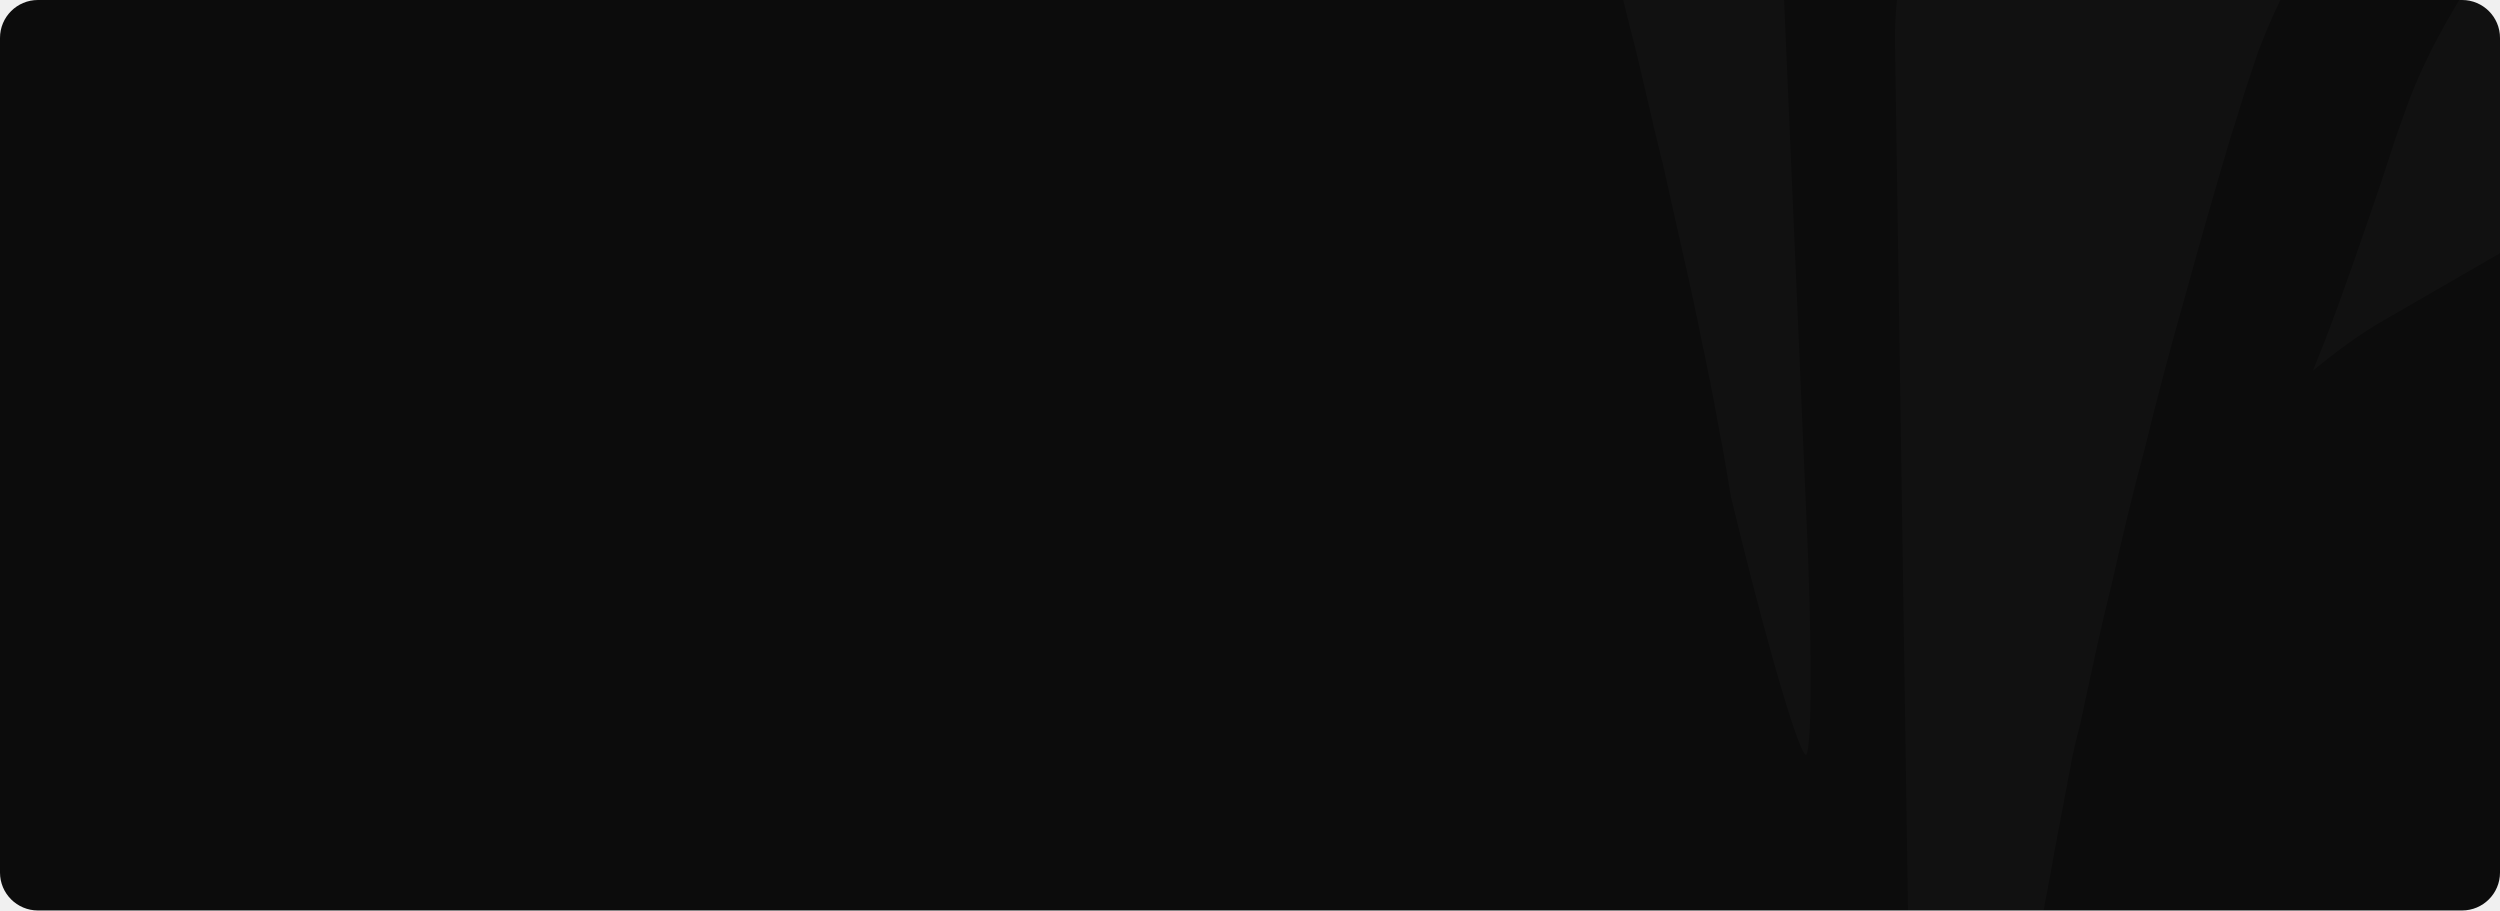
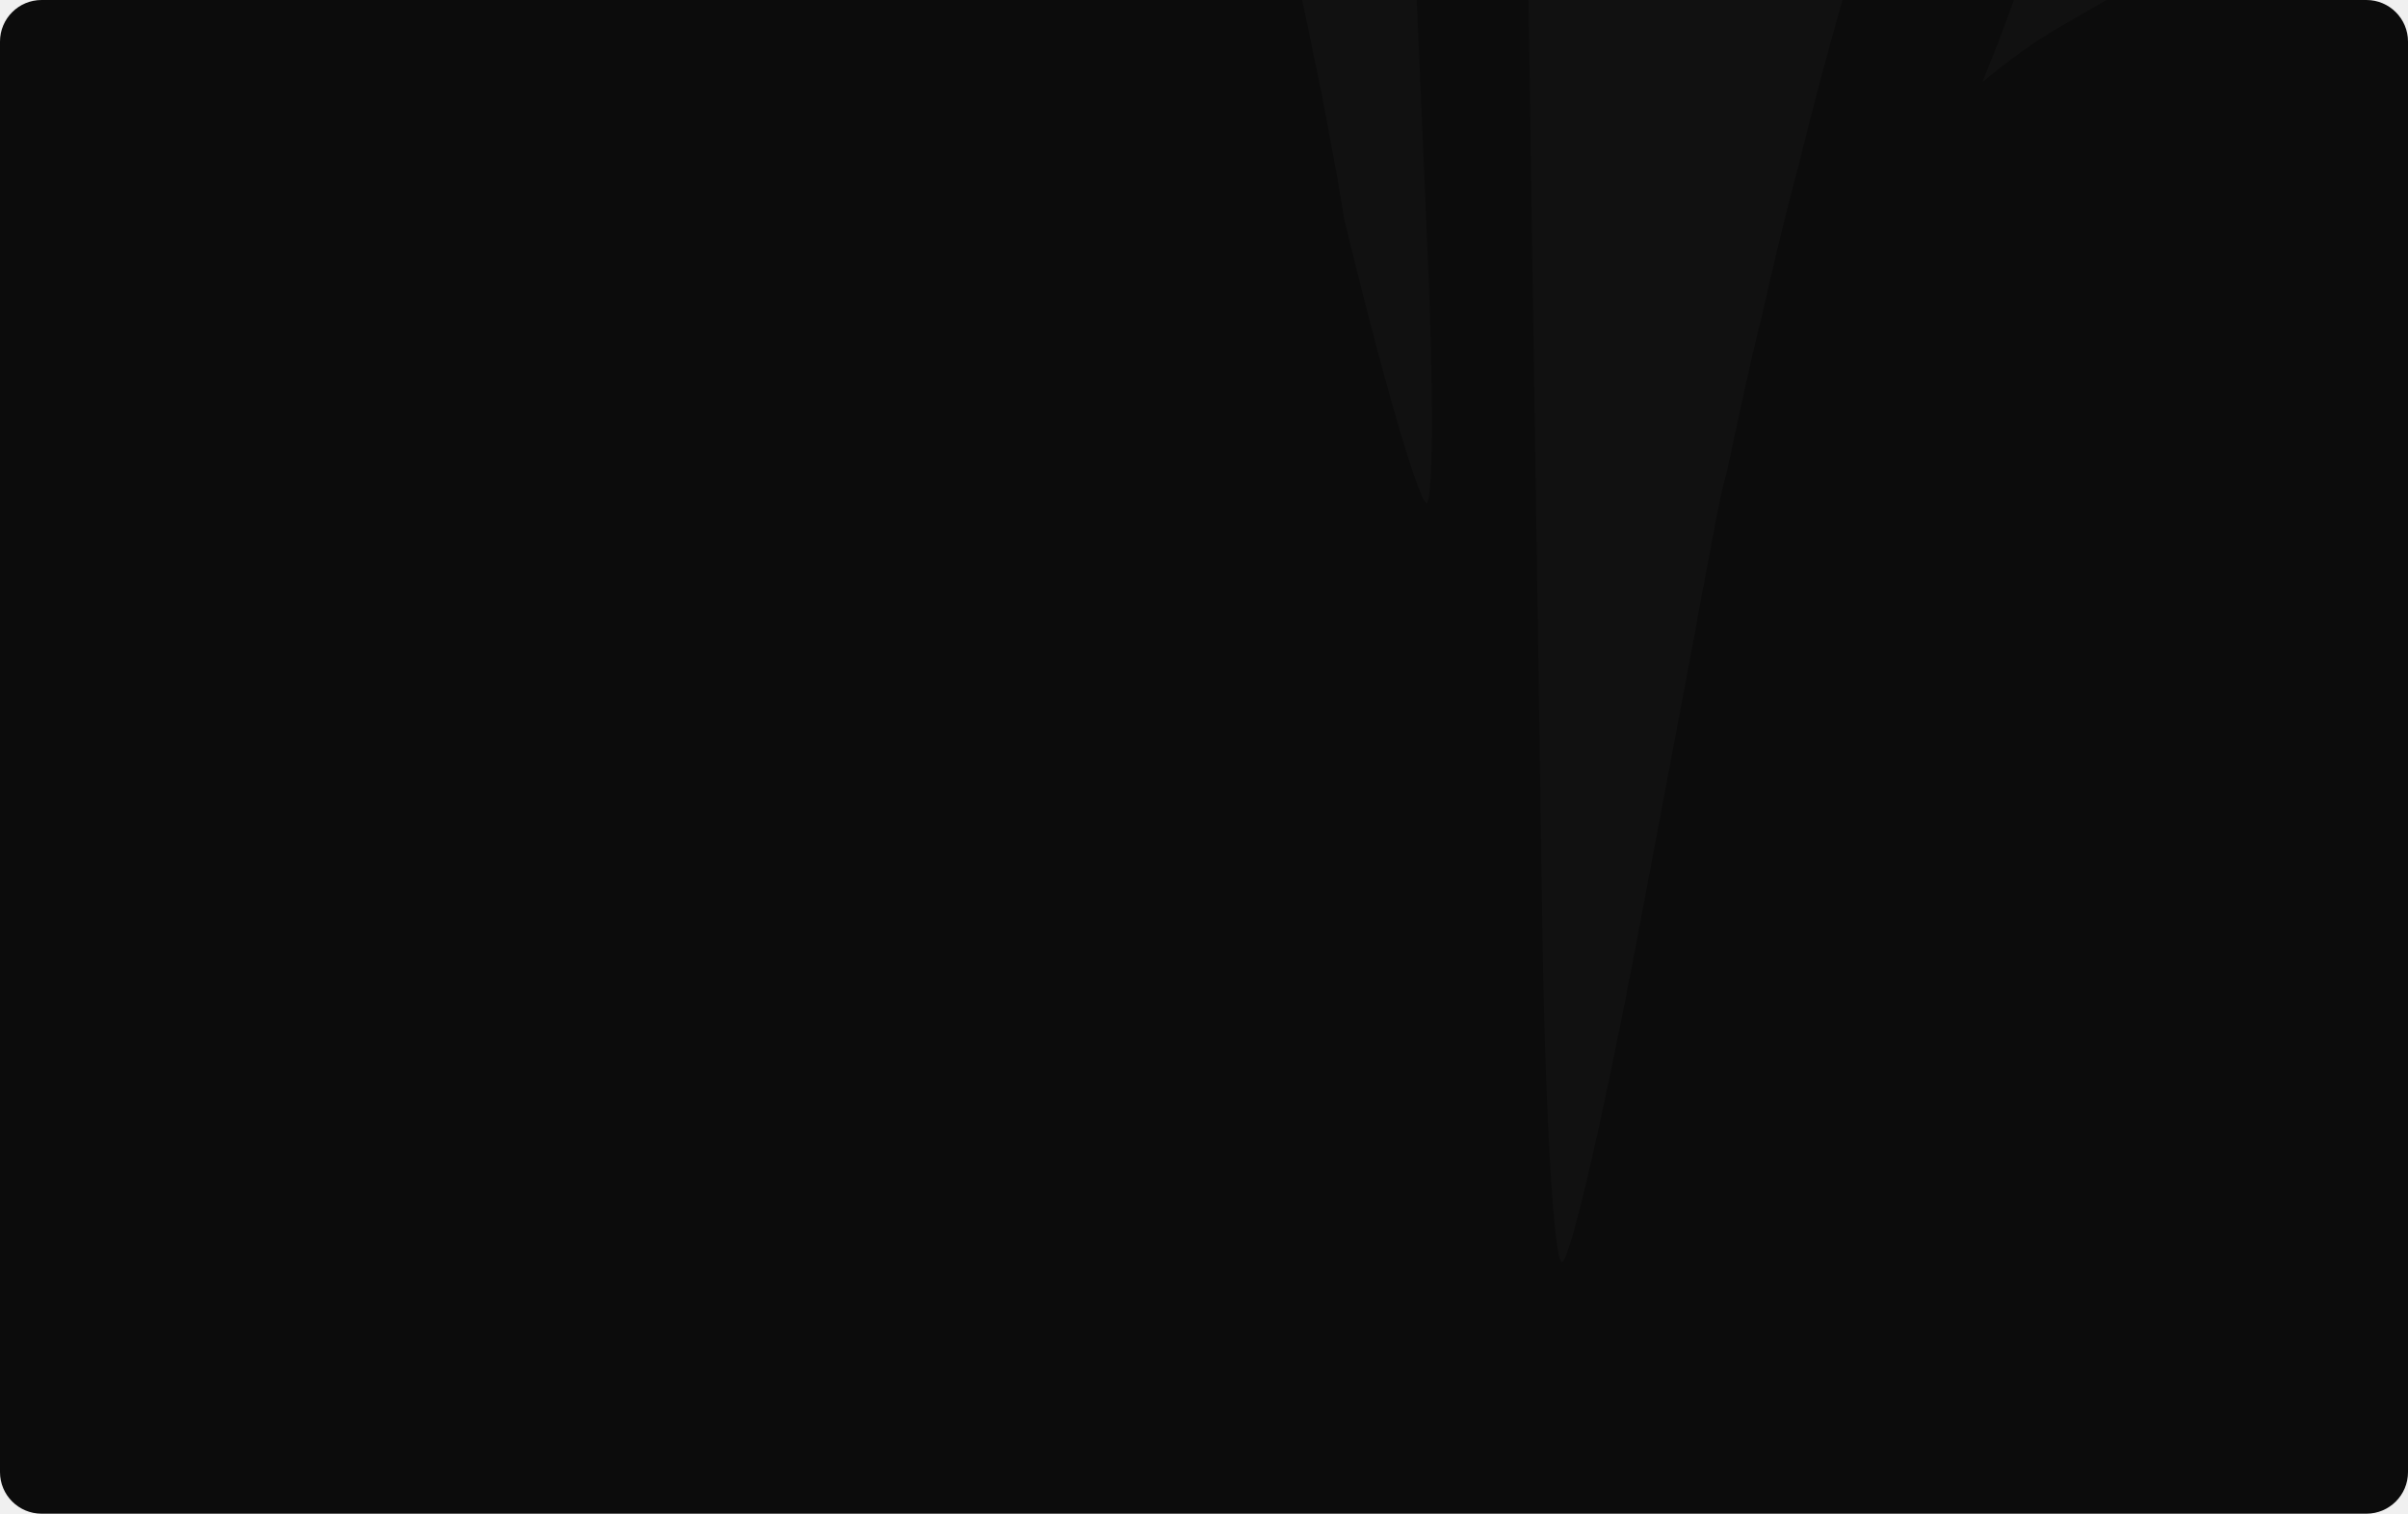
- <svg xmlns="http://www.w3.org/2000/svg" width="1318" height="480" viewBox="0 0 1318 480" fill="none">
-   <g clip-path="url(#clip0_16_173)">
-     <rect width="1318" height="480" rx="20" fill="#0C0C0C" />
-     <path fill-rule="evenodd" clip-rule="evenodd" d="M951.789 397.823V397.699H951.665C949.42 395.721 943.807 379.274 936.698 354.542L935.202 349.347C933.082 341.804 930.837 333.518 928.468 324.862V324.739C925.224 312.62 921.858 299.635 918.49 286.031L912.629 262.289C912.629 262.289 912.005 259.196 911.133 253.508C910.134 247.82 908.888 239.411 906.768 228.9C904.771 218.388 902.651 205.651 899.534 191.306C896.541 176.837 893.299 160.391 889.307 142.83C885.316 125.269 881.076 106.226 876.587 86.069C876.088 84.337 875.588 82.483 875.214 80.752V80.628L874.467 77.66C873.718 74.569 872.969 71.353 872.222 68.261V68.013H872.097L871.473 65.047C868.23 51.443 865.113 37.469 861.62 23.248C860.623 19.414 859.625 15.58 858.628 11.748V11.377L857.879 8.78V8.409L857.131 5.688V5.441L856.382 2.596V2.472L855.634 -0.496C852.267 -14.593 848.9 -29.062 845.407 -43.53C842.663 -54.907 839.671 -66.283 836.678 -77.785C835.556 -82.731 834.308 -87.801 833.186 -92.749V-92.872C832.437 -96.087 831.689 -99.302 830.94 -102.517L828.695 -112.287C825.828 -123.787 823.084 -135.412 820.215 -146.788L815.351 -164.967C814.229 -169.79 811.485 -178.694 808.866 -185.371C798.266 -212.454 781.304 -235.084 763.345 -252.891C745.137 -270.699 725.931 -284.301 707.723 -295.926C689.639 -307.427 672.178 -316.824 656.09 -325.358C626.782 -340.693 602.089 -353.182 583.881 -362.952V-363.075C582.01 -363.94 580.265 -364.929 578.643 -365.92C561.183 -375.565 550.831 -381.377 549.585 -382.119C549.959 -381.501 551.58 -379.275 554.573 -375.071C558.19 -370.619 563.303 -363.694 570.537 -355.655C577.77 -347.741 586.625 -337.725 597.35 -327.46C608.2 -317.072 620.672 -305.696 634.266 -293.823C647.735 -282.075 662.202 -269.339 677.666 -255.86L679.287 -254.375C687.893 -246.337 696.623 -238.052 704.729 -229.396V-229.025H705.103L705.478 -228.653V-228.282H705.852L706.226 -227.788V-227.54H706.601L706.974 -227.045V-226.799H707.223L707.847 -226.18V-226.056H707.972L708.596 -225.439V-225.314C709.343 -224.573 710.092 -223.707 710.841 -222.842V-222.347H711.215L711.588 -221.976V-221.605H711.963L712.337 -221.234V-220.863H712.587L713.086 -220.368V-220.12H713.21L713.833 -219.502V-219.379C714.831 -218.266 715.828 -217.029 716.827 -215.917V-215.669H716.951L717.575 -214.926C718.199 -214.185 718.697 -213.443 719.321 -212.701C720.569 -211.217 721.691 -209.732 722.814 -208.249C724.06 -206.518 725.307 -204.787 726.555 -203.055V-202.932C727.553 -201.572 728.55 -200.087 729.548 -198.604V-198.479H729.673C730.171 -197.861 730.545 -197.119 731.044 -196.378V-196.253C731.793 -195.141 732.541 -193.904 733.289 -192.667V-192.544H733.414C735.534 -189.082 737.529 -185.494 739.275 -181.785V-181.414H739.525L740.024 -180.302V-179.931H740.273L740.772 -178.694V-178.446H740.897L741.52 -177.086V-176.963H741.645C742.144 -175.849 742.643 -174.612 743.017 -173.5V-173.252H743.142C743.641 -172.015 744.139 -170.903 744.513 -169.666V-169.543H744.638L745.262 -167.564V-167.317H745.387C745.636 -166.698 745.886 -165.956 746.134 -165.338V-164.967C746.384 -164.225 746.633 -163.483 746.883 -162.741C748.254 -158.29 749.003 -155.816 750.499 -149.139L753.992 -132.32C756.237 -120.325 759.23 -108.453 761.849 -96.458C765.341 -80.258 769.331 -64.182 773.821 -48.353C762.597 -57.257 751.123 -64.923 739.774 -70.488L624.288 -128.61L622.917 -129.352C620.672 -130.466 618.427 -131.701 616.182 -132.938V-133.063H616.057C612.939 -134.917 609.697 -136.895 606.454 -138.997H606.329L604.209 -140.482H604.085L601.964 -141.966C600.219 -143.202 598.473 -144.439 596.726 -145.676H596.601C594.606 -147.16 592.611 -148.643 590.615 -150.128C589.369 -151.117 588.121 -152.105 586.874 -153.096C583.881 -155.445 580.888 -158.042 577.895 -160.515C569.164 -168.058 560.559 -176.344 552.328 -185.125C550.084 -187.597 547.838 -189.947 545.594 -192.544C542.725 -195.759 540.106 -198.85 537.362 -202.19H537.238C531.501 -209.238 526.013 -216.411 520.9 -223.707V-223.831H520.775C518.281 -227.54 515.787 -231.127 513.292 -234.836V-234.961C510.174 -239.907 507.181 -244.853 504.313 -249.8V-249.923C502.442 -253.139 500.696 -256.354 499.075 -259.569L498.327 -261.053L497.578 -262.537C495.957 -265.753 494.461 -268.967 493.089 -272.182C491.093 -276.635 489.347 -281.086 487.851 -285.538V-285.663H487.726C487.352 -287.023 486.853 -288.383 486.354 -289.743L423.872 -484.388C423.373 -485.872 422.874 -487.233 422.5 -488.717V-488.84C422.251 -489.706 422.001 -490.572 421.752 -491.437V-491.808H421.627C421.378 -492.674 421.253 -493.416 421.004 -494.281V-494.776H420.879C420.629 -495.765 420.505 -496.631 420.255 -497.62V-497.744C420.006 -498.981 419.756 -500.217 419.507 -501.33V-501.454C419.258 -503.062 419.008 -504.546 418.759 -506.153V-508.132H418.509C417.636 -516.046 417.886 -522.971 419.258 -529.031H419.507V-530.144C419.632 -530.762 419.881 -531.38 420.006 -531.999H420.255V-532.864C420.879 -534.596 421.502 -536.327 422.375 -537.934H422.5V-538.306C422.75 -538.676 422.874 -539.047 423.124 -539.419H423.248V-539.666C423.623 -540.408 424.121 -541.026 424.496 -541.644H424.745V-542.015C425.618 -543.252 426.491 -544.365 427.489 -545.354H427.738V-545.725L428.237 -546.096H428.486V-546.467L428.985 -546.838H429.235V-547.086L429.858 -547.704H429.983V-547.828C430.981 -548.57 431.978 -549.188 432.976 -549.93C433.849 -550.424 434.722 -550.919 435.595 -551.414H435.969V-551.537C436.468 -551.785 436.842 -551.908 437.216 -552.156H437.466V-552.279C438.089 -552.403 438.588 -552.65 439.212 -552.898H439.836V-553.021C441.457 -553.64 443.078 -554.011 444.949 -554.382H446.57V-554.629C448.566 -554.876 450.686 -555 452.806 -555C456.672 -555 460.912 -554.629 465.277 -553.64H465.776C466.899 -553.392 467.896 -553.145 469.019 -552.898C470.765 -552.403 472.511 -551.908 474.257 -551.414H474.381C475.13 -551.166 475.878 -550.919 476.626 -550.672H476.751C477.375 -550.424 478.123 -550.177 478.871 -549.93C481.365 -549.064 483.735 -548.075 486.354 -546.962V-546.838H486.479C488.35 -546.096 490.22 -545.231 492.216 -544.365L539.607 -521.611L808.367 -392.755L822.585 -385.953C824.83 -384.964 827.199 -383.727 829.444 -382.49V-382.367H829.569L830.94 -381.625C832.188 -380.882 833.436 -380.141 834.682 -379.399C840.793 -375.688 846.905 -371.485 852.641 -366.785C854.511 -365.301 856.257 -363.94 857.879 -362.332H858.004C864.863 -356.398 871.348 -349.967 877.459 -343.042V-342.918C878.956 -341.187 880.452 -339.456 881.949 -337.725C882.947 -336.488 883.944 -335.251 884.942 -334.014H885.067C887.312 -331.171 889.557 -328.202 891.677 -325.111H891.801C894.92 -320.783 897.912 -316.207 900.781 -311.755V-311.632C901.529 -310.395 902.277 -309.282 903.026 -308.045V-307.921C904.024 -306.19 905.021 -304.582 906.019 -302.851V-302.728C909.013 -297.41 911.755 -292.092 914.25 -286.528V-286.404H914.375L914.998 -284.92C915.747 -283.189 916.495 -281.458 917.243 -279.726V-279.603C917.742 -278.49 918.24 -277.253 918.74 -276.016V-275.893C920.112 -272.553 921.359 -269.091 922.482 -265.753V-265.505H922.606L923.229 -263.402V-263.279H923.354C924.103 -260.805 924.851 -258.333 925.474 -255.86C925.724 -254.871 925.973 -254.005 926.223 -253.015V-252.891H926.347C926.472 -251.902 926.722 -250.912 926.971 -250.047V-249.923C927.844 -246.214 928.592 -242.504 929.216 -238.918V-238.67C929.965 -234.713 930.463 -230.756 930.712 -226.922V-226.056H930.837C930.962 -224.448 931.087 -222.842 931.087 -221.357L938.195 -54.907L952.786 283.188C952.911 287.393 953.161 291.473 953.285 295.553V295.801C953.535 303.963 953.785 312.001 954.034 319.545V320.286C954.783 348.358 954.783 371.607 954.034 385.086V385.457C953.785 389.043 953.535 391.888 953.285 393.989V394.237C953.036 395.474 952.911 396.339 952.663 396.957H952.538V397.451C952.413 397.823 952.164 397.947 952.039 397.947C951.914 397.947 951.914 397.947 951.789 397.823ZM1553.41 -427.751C1537.7 -427.751 1518.62 -422.062 1496.79 -410.068L1133.75 -209.363C1058.3 -167.812 997.684 -63.192 999.057 23.001L1007.79 606.937C1009.16 693.006 1013.27 763 1017.14 763C1021.01 762.629 1037.09 693.006 1053.18 608.174L1081.12 460.149C1081.12 460.149 1081.87 456.192 1083.11 448.896L1092.09 401.41C1093.22 395.597 1094.59 389.662 1096.21 383.726C1096.33 383.602 1096.33 383.478 1096.33 383.355C1097.21 379.026 1098.33 374.575 1099.2 369.999C1103.19 351.574 1107.56 330.798 1113.17 308.415C1118.28 285.908 1123.9 261.67 1130.76 236.32C1136.99 210.721 1144.1 183.887 1151.96 156.309C1159.56 128.609 1167.67 100.167 1176.28 71.353C1178.65 64.304 1180.77 57.131 1183.01 49.835L1184.76 44.395L1187 37.717L1190.62 26.834C1193.74 19.043 1197.6 9.398 1201.34 1.855C1205.08 -6.061 1208.95 -13.727 1213.32 -21.147C1229.9 -51.073 1250.23 -77.29 1271.18 -101.404C1292.14 -125.395 1314.21 -146.912 1335.79 -166.821C1357.49 -186.485 1378.69 -204.787 1398.89 -221.728C1418.85 -238.547 1437.8 -254.499 1455.01 -269.215C1472.1 -284.055 1487.44 -297.905 1500.28 -310.766C1513 -323.75 1523.98 -335.374 1531.84 -346.01C1539.69 -356.521 1545.56 -365.301 1548.92 -371.608C1552.41 -378.039 1554.29 -381.501 1554.29 -381.501C1554.29 -381.501 1553.91 -377.544 1553.16 -370.248C1551.92 -362.952 1550.05 -352.069 1545.31 -338.714C1540.57 -325.606 1533.83 -309.776 1524.11 -292.711C1514.63 -275.769 1502.4 -257.343 1488.19 -238.423C1460 -200.458 1423.58 -159.896 1386.54 -117.11C1367.96 -95.84 1349.38 -73.828 1332.04 -51.198C1314.71 -28.443 1298.5 -5.071 1285.65 19.043C1282.41 24.979 1279.54 31.039 1276.67 37.098C1273.8 43.406 1272.06 47.857 1269.56 54.288L1265.7 65.047L1264.2 69.25L1262.33 74.692C1259.96 82.112 1257.59 89.283 1255.22 96.456C1245.37 125.146 1235.76 153.589 1225.29 180.67C1223.29 185.618 1221.3 190.687 1219.3 195.511C1231.65 185.247 1244.12 176.096 1256.84 168.799L1365.22 106.226C1439.67 63.068 1518.37 -40.439 1540.07 -123.91L1594.44 -334.014C1609.91 -393.372 1592.07 -427.751 1553.54 -427.751H1553.41Z" fill="white" fill-opacity="0.02" />
+ <svg xmlns="http://www.w3.org/2000/svg" width="1158" height="728" viewBox="0 0 1158 728" fill="none">
+   <g clip-path="url(#clip0_48_299)">
+     <rect width="1158" height="728" rx="20" fill="#0C0C0C" />
+     <path fill-rule="evenodd" clip-rule="evenodd" d="M685.789 241.823V241.699H685.665C683.42 239.721 677.807 223.274 670.698 198.542L669.202 193.346C667.082 185.804 664.837 177.518 662.468 168.862V168.739C659.224 156.62 655.858 143.635 652.49 130.031L646.629 106.289C646.629 106.289 646.005 103.196 645.133 97.508C644.134 91.82 642.888 83.411 640.768 72.9C638.771 62.388 636.651 49.651 633.534 35.306C630.541 20.837 627.299 4.391 623.307 -13.17C619.316 -30.731 615.076 -49.774 610.587 -69.931C610.088 -71.663 609.588 -73.517 609.214 -75.248V-75.372L608.467 -78.34C607.718 -81.431 606.969 -84.647 606.222 -87.739V-87.987H606.097L605.473 -90.953C602.23 -104.557 599.113 -118.531 595.62 -132.752C594.623 -136.586 593.625 -140.42 592.628 -144.252V-144.623L591.879 -147.22V-147.591L591.131 -150.312V-150.56L590.382 -153.404V-153.528L589.634 -156.496C586.267 -170.593 582.9 -185.062 579.407 -199.53C576.663 -210.907 573.671 -222.283 570.678 -233.785C569.556 -238.731 568.308 -243.801 567.186 -248.749V-248.872C566.437 -252.087 565.689 -255.303 564.94 -258.517L562.695 -268.287C559.828 -279.787 557.084 -291.412 554.215 -302.788L549.351 -320.967C548.229 -325.79 545.485 -334.694 542.866 -341.371C532.266 -368.454 515.304 -391.084 497.345 -408.891C479.137 -426.699 459.931 -440.301 441.723 -451.926C423.639 -463.427 406.178 -472.824 390.09 -481.358C360.782 -496.693 336.089 -509.182 317.881 -518.952V-519.075C316.01 -519.94 314.265 -520.929 312.643 -521.92C295.183 -531.565 284.831 -537.377 283.585 -538.119C283.959 -537.501 285.58 -535.275 288.573 -531.071C292.19 -526.619 297.303 -519.694 304.537 -511.655C311.77 -503.741 320.625 -493.725 331.35 -483.46C342.2 -473.072 354.672 -461.696 368.266 -449.823C381.735 -438.075 396.202 -425.339 411.666 -411.86L413.287 -410.375C421.893 -402.337 430.623 -394.052 438.729 -385.396V-385.025H439.103L439.478 -384.653V-384.282H439.852L440.226 -383.788V-383.54H440.601L440.974 -383.045V-382.799H441.223L441.847 -382.18V-382.056H441.972L442.596 -381.439V-381.314C443.343 -380.573 444.092 -379.707 444.841 -378.842V-378.347H445.215L445.588 -377.976V-377.605H445.963L446.337 -377.234V-376.863H446.587L447.086 -376.368V-376.12H447.21L447.833 -375.502V-375.379C448.831 -374.266 449.828 -373.029 450.827 -371.917V-371.669H450.951L451.575 -370.926C452.199 -370.185 452.697 -369.443 453.321 -368.701C454.569 -367.217 455.691 -365.732 456.814 -364.249C458.06 -362.518 459.307 -360.786 460.555 -359.055V-358.932C461.553 -357.572 462.55 -356.087 463.548 -354.604V-354.479H463.673C464.171 -353.861 464.545 -353.119 465.044 -352.378V-352.253C465.793 -351.141 466.541 -349.904 467.289 -348.667V-348.544H467.414C469.534 -345.082 471.529 -341.494 473.275 -337.785V-337.414H473.525L474.024 -336.302V-335.931H474.273L474.772 -334.694V-334.446H474.897L475.52 -333.086V-332.963H475.645C476.144 -331.849 476.643 -330.612 477.017 -329.5V-329.252H477.142C477.641 -328.015 478.139 -326.903 478.513 -325.666V-325.543H478.638L479.262 -323.564V-323.317H479.387C479.636 -322.698 479.886 -321.956 480.134 -321.338V-320.967C480.384 -320.225 480.633 -319.483 480.883 -318.741C482.254 -314.29 483.003 -311.816 484.499 -305.139L487.992 -288.32C490.237 -276.325 493.23 -264.453 495.849 -252.458C499.341 -236.258 503.331 -220.182 507.821 -204.353C496.597 -213.257 485.123 -220.923 473.774 -226.488L358.288 -284.61L356.917 -285.352C354.672 -286.466 352.427 -287.701 350.182 -288.938V-289.063H350.057C346.939 -290.917 343.697 -292.895 340.454 -294.997H340.329L338.209 -296.482H338.085L335.964 -297.966C334.219 -299.202 332.473 -300.439 330.726 -301.676H330.601C328.606 -303.16 326.611 -304.643 324.615 -306.128C323.369 -307.117 322.121 -308.105 320.874 -309.096C317.881 -311.445 314.888 -314.042 311.895 -316.515C303.164 -324.058 294.559 -332.344 286.328 -341.125C284.084 -343.597 281.838 -345.947 279.594 -348.544C276.725 -351.759 274.106 -354.85 271.362 -358.19H271.238C265.501 -365.238 260.013 -372.411 254.9 -379.707V-379.831H254.775C252.281 -383.54 249.787 -387.127 247.292 -390.836V-390.961C244.174 -395.907 241.181 -400.853 238.313 -405.8V-405.923C236.442 -409.139 234.696 -412.354 233.075 -415.569L232.327 -417.053L231.578 -418.537C229.957 -421.753 228.461 -424.967 227.089 -428.182C225.093 -432.635 223.347 -437.086 221.851 -441.538V-441.663H221.726C221.352 -443.023 220.853 -444.383 220.354 -445.743L157.872 -640.388C157.373 -641.872 156.874 -643.233 156.5 -644.717V-644.84C156.251 -645.706 156.001 -646.572 155.752 -647.437V-647.808H155.627C155.378 -648.674 155.253 -649.416 155.004 -650.281V-650.776H154.879C154.629 -651.765 154.505 -652.631 154.255 -653.62V-653.744C154.006 -654.981 153.756 -656.217 153.507 -657.33V-657.454C153.258 -659.062 153.008 -660.546 152.759 -662.153V-664.132H152.509C151.636 -672.046 151.886 -678.971 153.258 -685.031H153.507V-686.144C153.632 -686.762 153.881 -687.38 154.006 -687.999H154.255V-688.864C154.879 -690.596 155.502 -692.327 156.375 -693.934H156.5V-694.306C156.75 -694.676 156.874 -695.047 157.124 -695.419H157.248V-695.666C157.623 -696.408 158.121 -697.026 158.496 -697.644H158.745V-698.015C159.618 -699.252 160.491 -700.365 161.489 -701.354H161.738V-701.725L162.237 -702.096H162.486V-702.467L162.985 -702.838H163.235V-703.086L163.858 -703.704H163.983V-703.828C164.981 -704.57 165.978 -705.188 166.976 -705.93C167.849 -706.424 168.722 -706.919 169.595 -707.414H169.969V-707.537C170.468 -707.785 170.842 -707.908 171.216 -708.156H171.466V-708.279C172.089 -708.403 172.588 -708.65 173.212 -708.898H173.836V-709.021C175.457 -709.64 177.078 -710.011 178.949 -710.382H180.57V-710.629C182.566 -710.876 184.686 -711 186.806 -711C190.672 -711 194.912 -710.629 199.277 -709.64H199.776C200.899 -709.392 201.896 -709.145 203.019 -708.898C204.765 -708.403 206.511 -707.908 208.257 -707.414H208.381C209.13 -707.166 209.878 -706.919 210.626 -706.672H210.751C211.375 -706.424 212.123 -706.177 212.871 -705.93C215.365 -705.064 217.735 -704.075 220.354 -702.962V-702.838H220.479C222.35 -702.096 224.22 -701.231 226.216 -700.365L273.607 -677.611L542.367 -548.755L556.585 -541.953C558.83 -540.964 561.199 -539.727 563.444 -538.49V-538.367H563.569L564.94 -537.625C566.188 -536.882 567.436 -536.141 568.682 -535.399C574.793 -531.688 580.905 -527.485 586.641 -522.785C588.511 -521.301 590.257 -519.94 591.879 -518.332H592.004C598.863 -512.398 605.348 -505.967 611.459 -499.042V-498.918C612.956 -497.187 614.452 -495.456 615.949 -493.725C616.947 -492.488 617.944 -491.251 618.942 -490.014H619.067C621.312 -487.171 623.557 -484.202 625.677 -481.111H625.801C628.92 -476.783 631.912 -472.207 634.781 -467.755V-467.632C635.529 -466.395 636.277 -465.282 637.026 -464.045V-463.921C638.024 -462.19 639.021 -460.582 640.019 -458.851V-458.728C643.013 -453.41 645.755 -448.092 648.25 -442.528V-442.404H648.375L648.998 -440.92C649.747 -439.189 650.495 -437.458 651.243 -435.726V-435.603C651.742 -434.49 652.24 -433.253 652.74 -432.016V-431.893C654.112 -428.553 655.359 -425.091 656.482 -421.753V-421.505H656.606L657.229 -419.402V-419.279H657.354C658.103 -416.805 658.851 -414.333 659.474 -411.86C659.724 -410.871 659.973 -410.005 660.223 -409.015V-408.891H660.347C660.472 -407.902 660.722 -406.912 660.971 -406.047V-405.923C661.844 -402.214 662.592 -398.504 663.216 -394.918V-394.67C663.965 -390.713 664.463 -386.756 664.712 -382.922V-382.056H664.837C664.962 -380.448 665.087 -378.842 665.087 -377.357L672.195 -210.907L686.786 127.188C686.911 131.393 687.161 135.473 687.285 139.553V139.801C687.535 147.963 687.785 156.001 688.034 163.545V164.286C688.783 192.358 688.783 215.607 688.034 229.086V229.457C687.785 233.043 687.535 235.888 687.285 237.989V238.237C687.036 239.474 686.911 240.339 686.663 240.957H686.538V241.451C686.413 241.823 686.164 241.947 686.039 241.947C685.914 241.947 685.914 241.947 685.789 241.823ZM1287.41 -583.751C1271.7 -583.751 1252.62 -578.062 1230.79 -566.068L867.748 -365.363C792.296 -323.812 731.684 -219.192 733.057 -132.999L741.787 450.938C743.158 537.006 747.273 607 751.139 607C755.006 606.629 771.094 537.006 787.182 452.174L815.119 304.149C815.119 304.149 815.866 300.192 817.114 292.896L826.093 245.41C827.215 239.597 828.588 233.662 830.209 227.726C830.333 227.602 830.333 227.478 830.333 227.355C831.207 223.026 832.329 218.575 833.202 213.999C837.193 195.574 841.558 174.798 847.17 152.415C852.284 129.908 857.895 105.67 864.755 80.32C870.99 54.721 878.099 27.887 885.956 0.309C893.563 -27.391 901.67 -55.833 910.275 -84.647C912.645 -91.696 914.765 -98.869 917.01 -106.165L918.757 -111.605L921 -118.283L924.618 -129.166C927.736 -136.957 931.602 -146.602 935.343 -154.145C939.085 -162.061 942.951 -169.727 947.316 -177.147C963.903 -207.073 984.231 -233.29 1005.18 -257.404C1026.14 -281.395 1048.21 -302.912 1069.79 -322.821C1091.49 -342.485 1112.69 -360.787 1132.89 -377.728C1152.85 -394.547 1171.8 -410.499 1189.01 -425.215C1206.1 -440.055 1221.44 -453.905 1234.28 -466.766C1247 -479.75 1257.98 -491.374 1265.84 -502.01C1273.69 -512.521 1279.56 -521.301 1282.92 -527.608C1286.41 -534.039 1288.29 -537.501 1288.29 -537.501C1288.29 -537.501 1287.91 -533.544 1287.16 -526.248C1285.92 -518.952 1284.05 -508.069 1279.31 -494.714C1274.57 -481.606 1267.83 -465.776 1258.11 -448.711C1248.63 -431.769 1236.4 -413.343 1222.19 -394.423C1194 -356.458 1157.58 -315.896 1120.54 -273.11C1101.96 -251.84 1083.38 -229.828 1066.04 -207.198C1048.71 -184.443 1032.5 -161.071 1019.65 -136.957C1016.41 -131.021 1013.54 -124.961 1010.67 -118.902C1007.8 -112.594 1006.06 -108.143 1003.56 -101.712L999.696 -90.953L998.199 -86.75L996.329 -81.308C993.959 -73.888 991.59 -66.717 989.22 -59.544C979.367 -30.854 969.764 -2.411 959.289 24.671C957.293 29.618 955.298 34.687 953.303 39.511C965.649 29.247 978.121 20.096 990.841 12.799L1099.22 -49.774C1173.67 -92.933 1252.37 -196.439 1274.07 -279.91L1328.44 -490.014C1343.91 -549.372 1326.07 -583.751 1287.54 -583.751H1287.41Z" fill="white" fill-opacity="0.02" />
  </g>
  <defs>
-     <clipPath id="clip0_16_173">
-       <rect width="1318" height="480" rx="20" fill="white" />
+     <clipPath id="clip0_48_299">
+       <rect width="1158" height="728" rx="20" fill="white" />
    </clipPath>
  </defs>
</svg>
